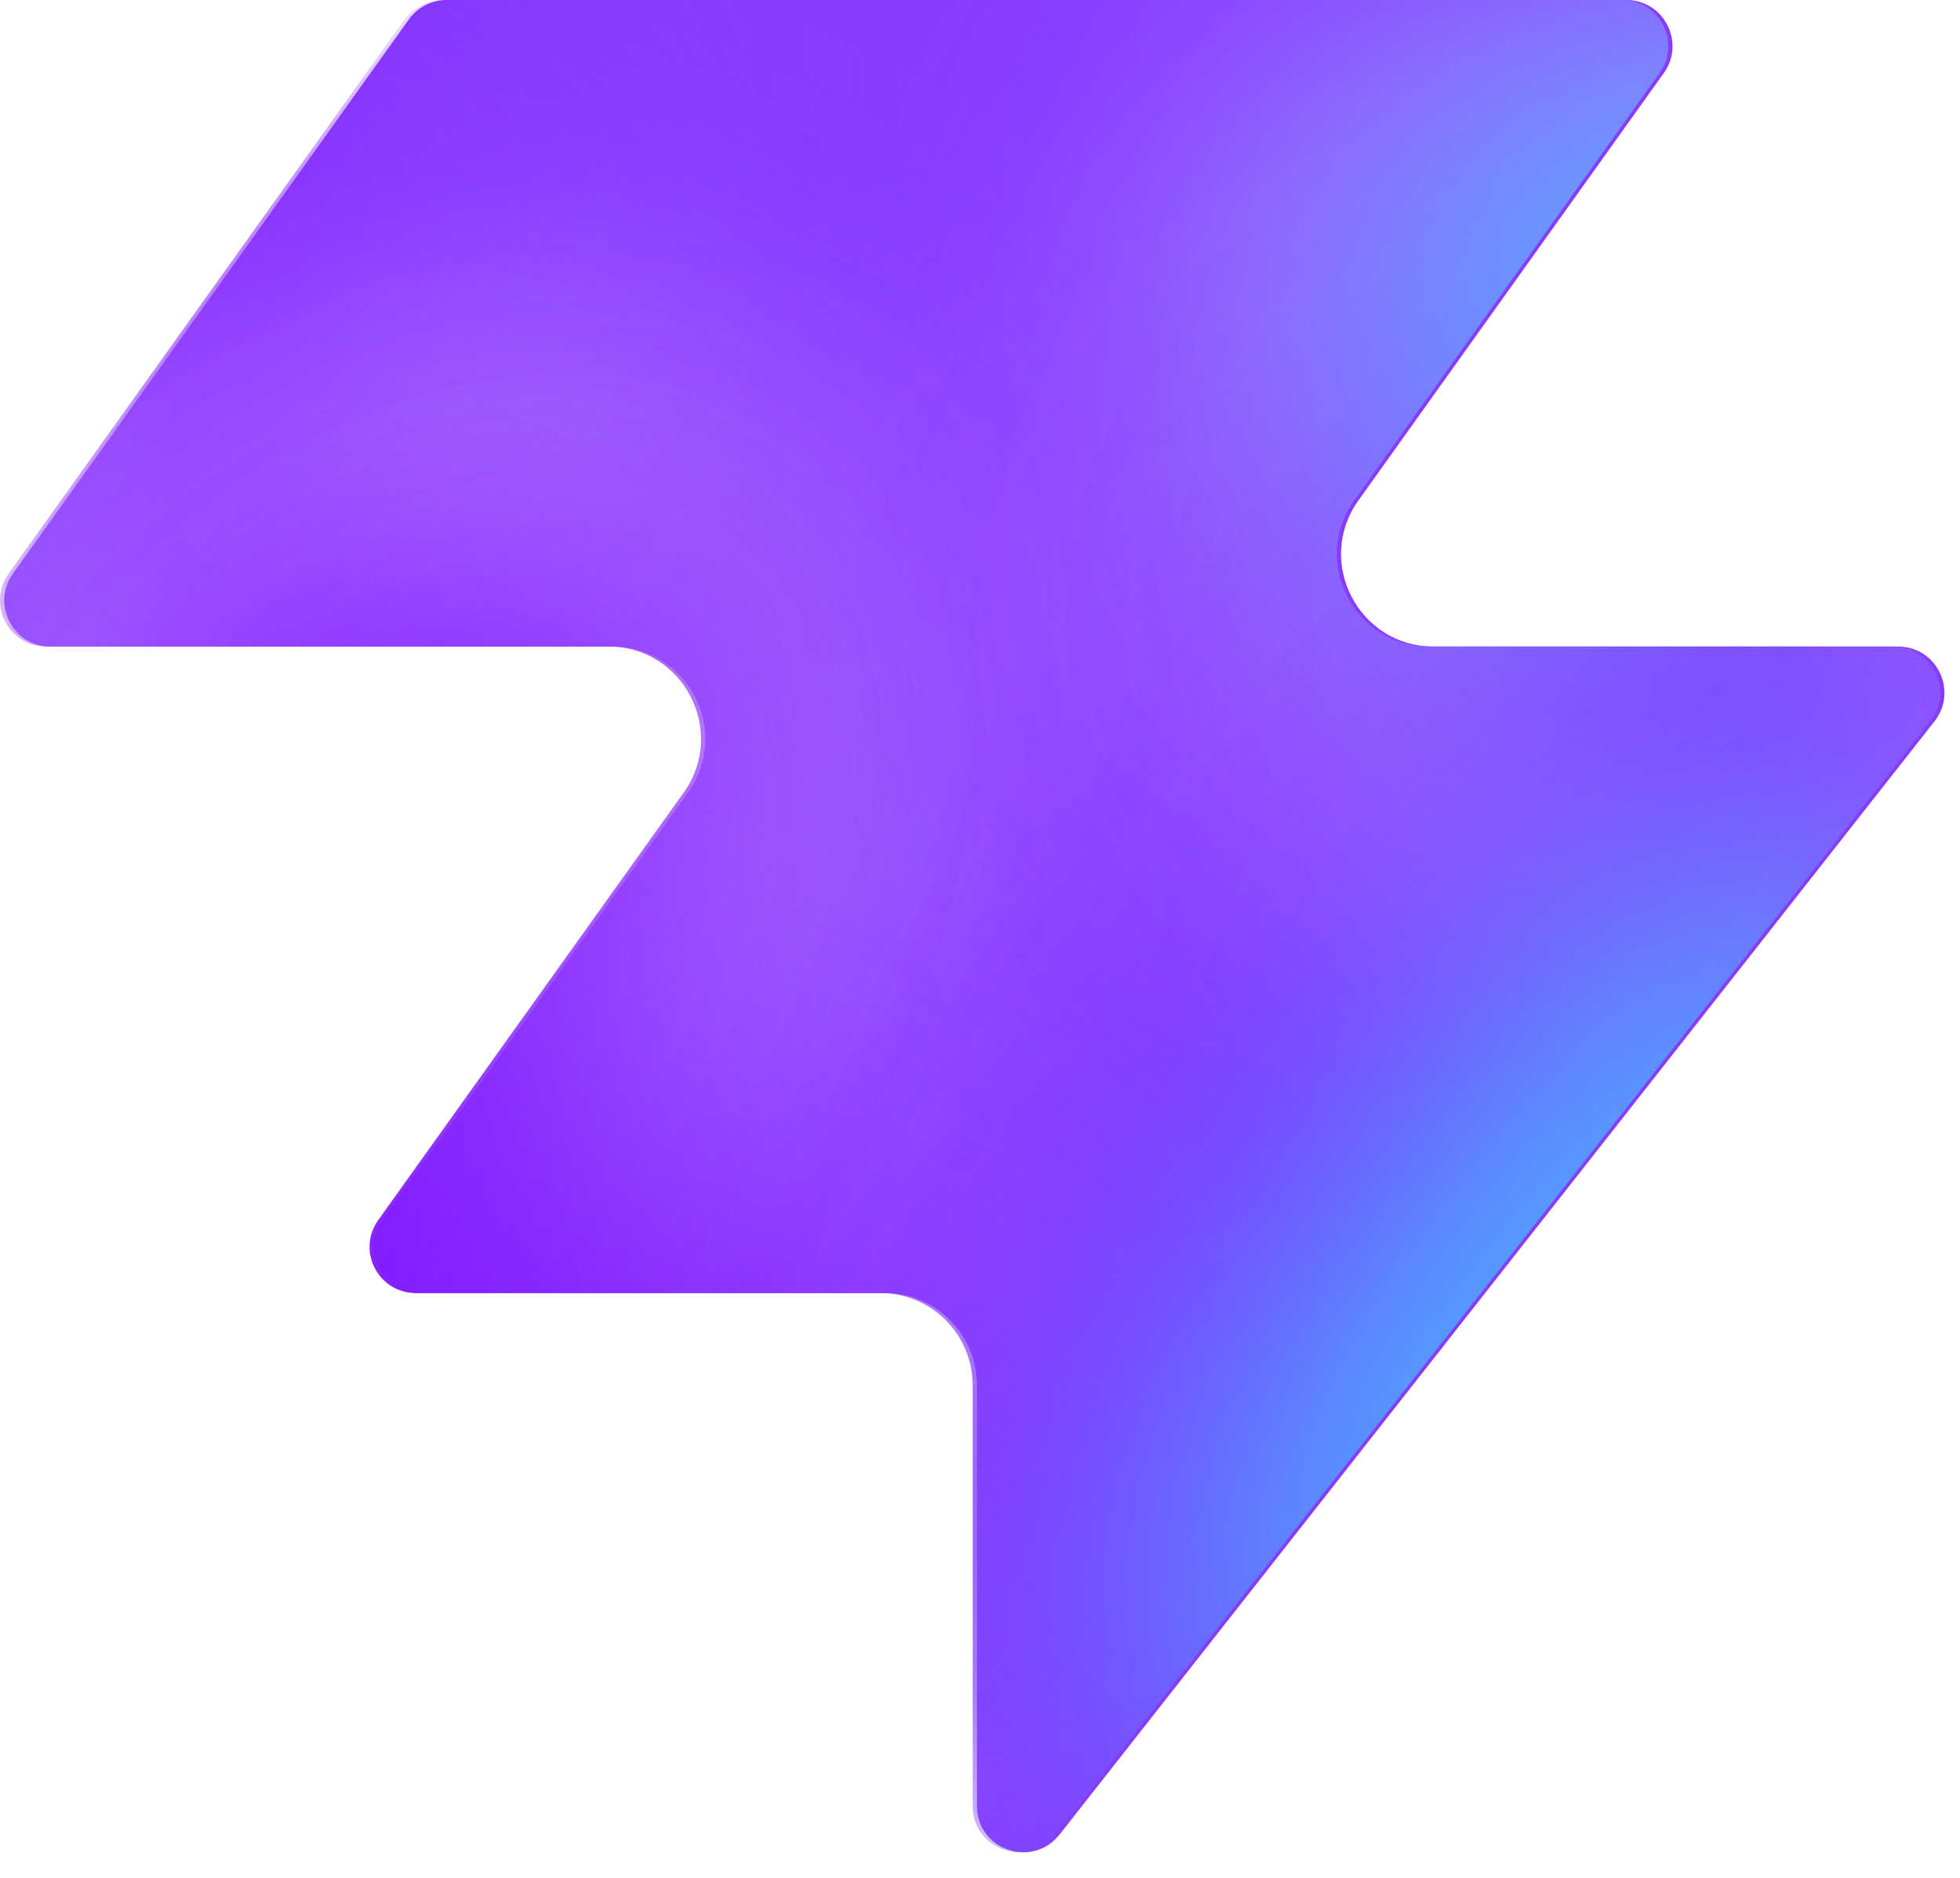
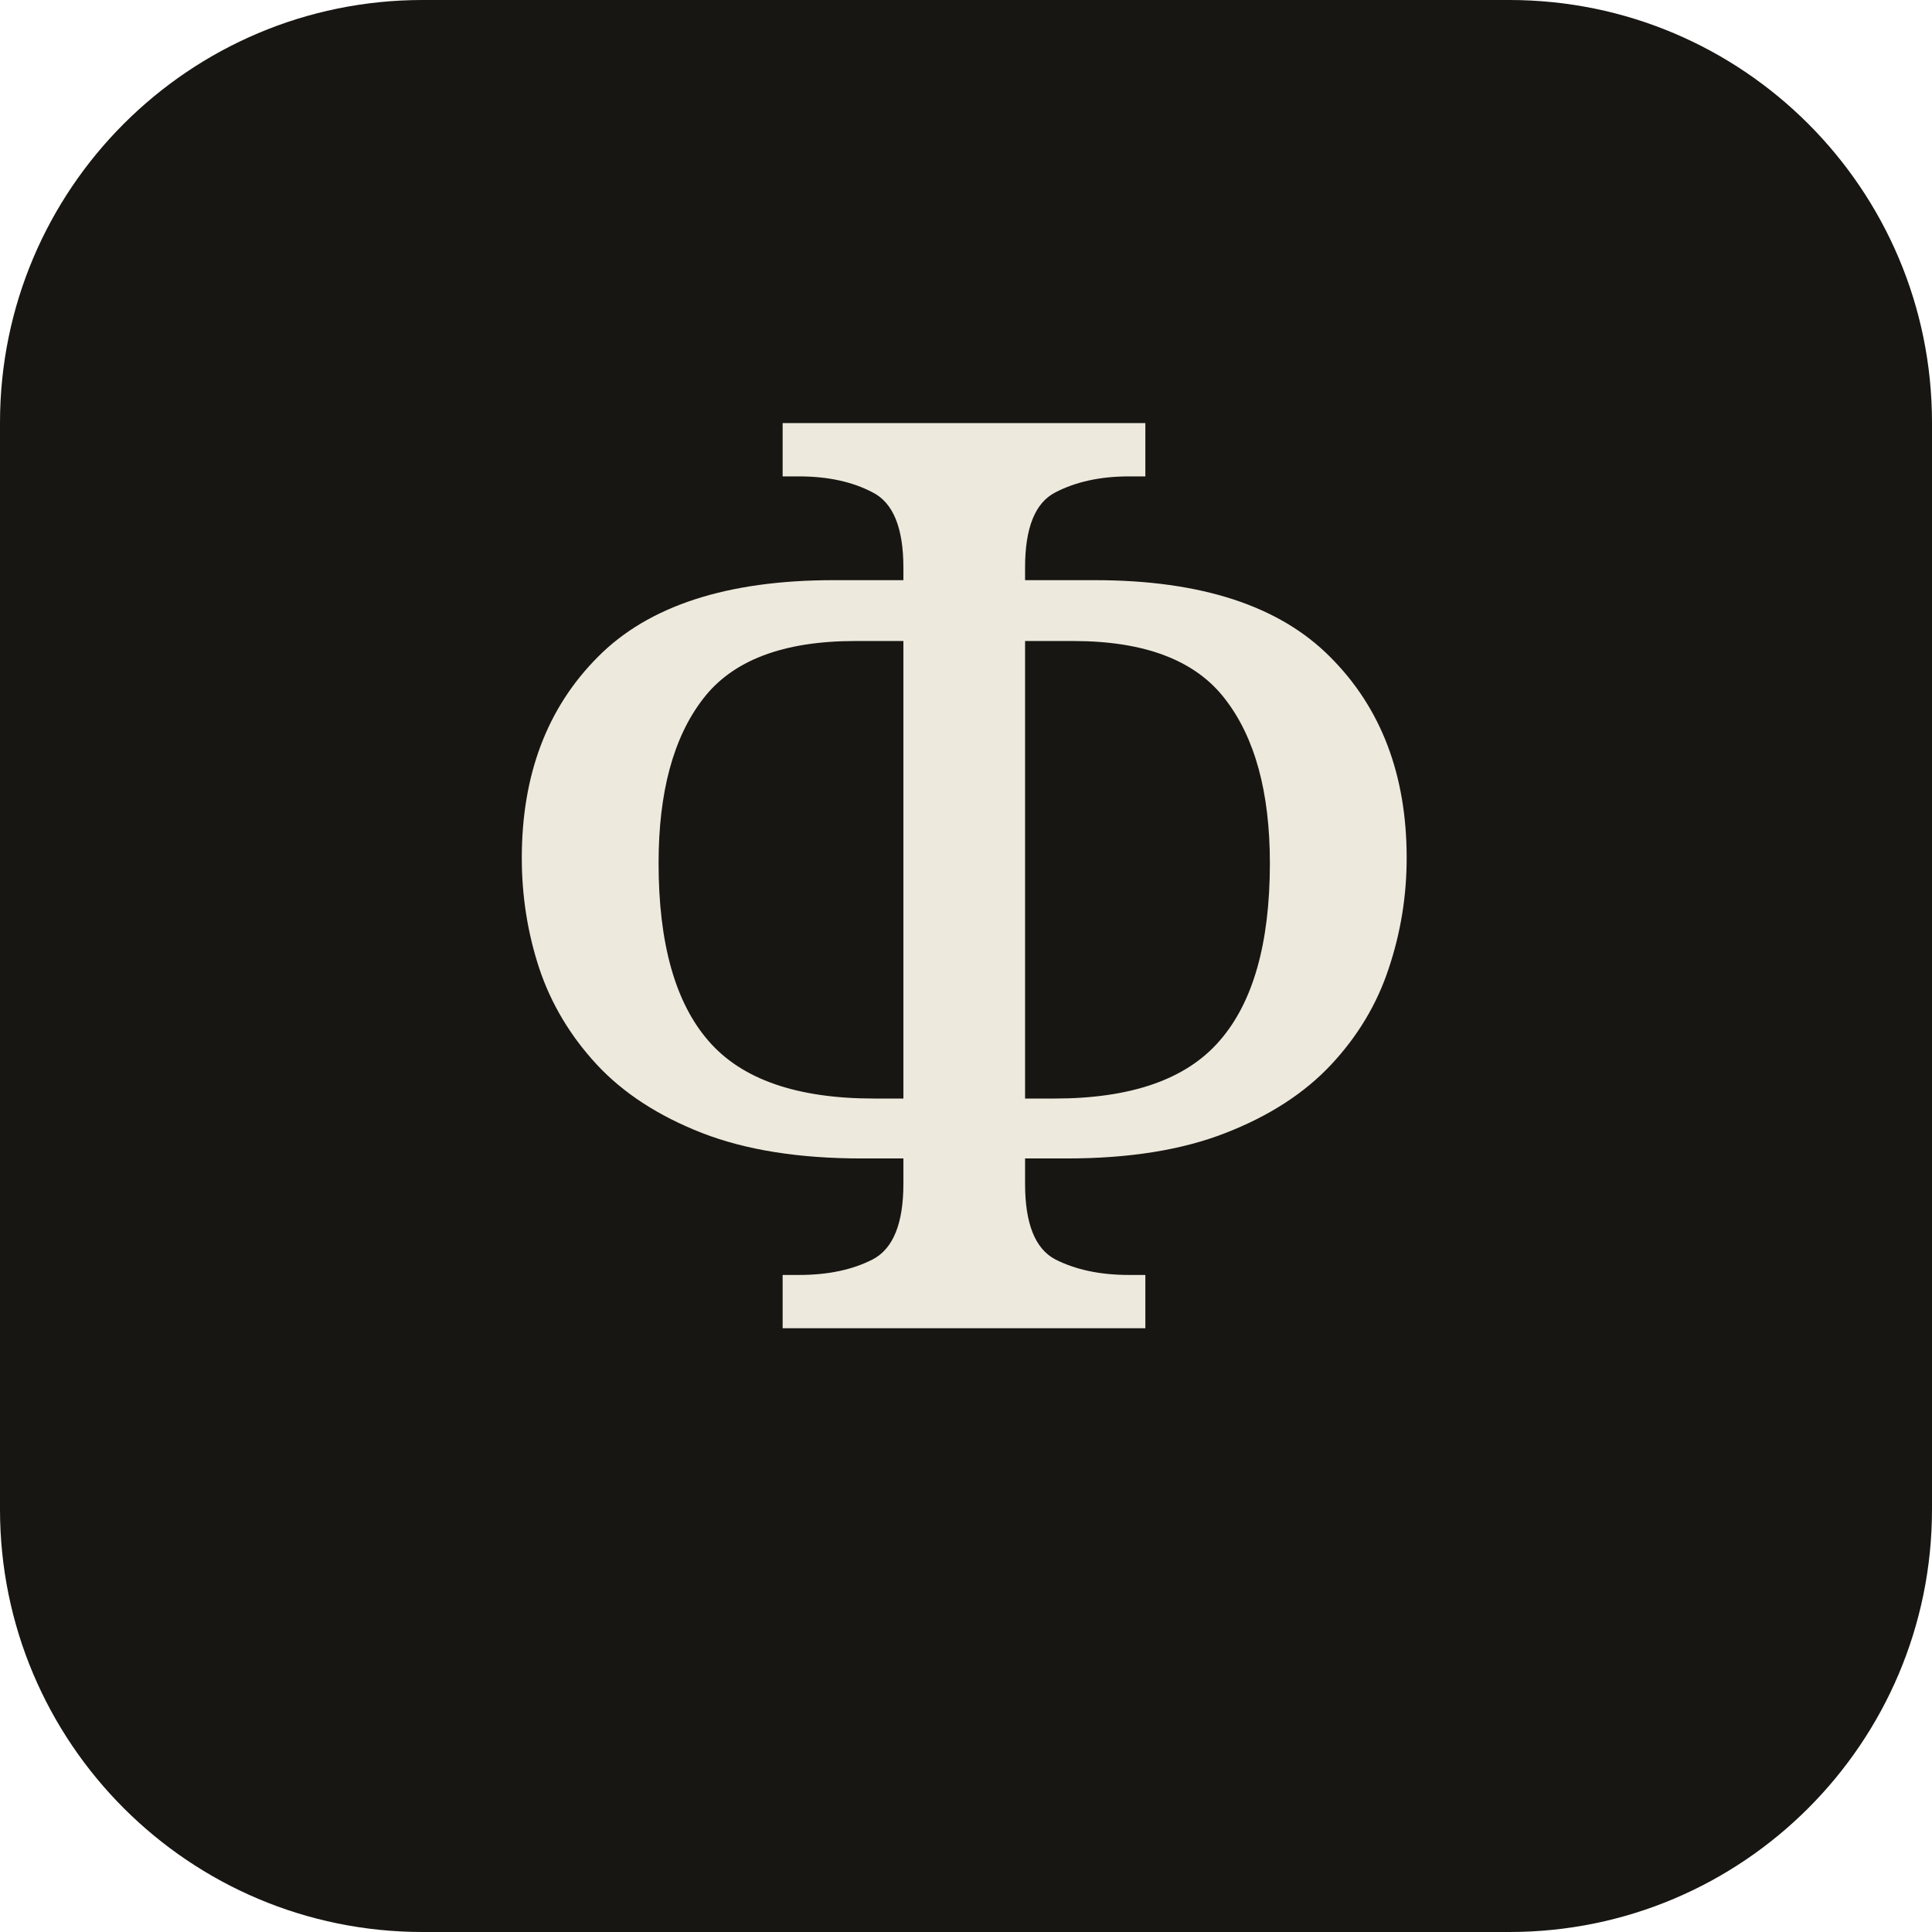
- <svg xmlns="http://www.w3.org/2000/svg" width="48" height="46" fill="none" viewBox="0 0 48 46">
-   <path fill="#863bff" d="M25.946 44.938c-.664.845-2.021.375-2.021-.698V33.937a2.26 2.26 0 0 0-2.262-2.262H10.287c-.92 0-1.456-1.04-.92-1.788l7.48-10.471c1.07-1.497 0-3.578-1.842-3.578H1.237c-.92 0-1.456-1.04-.92-1.788L10.013.474c.214-.297.556-.474.92-.474h28.894c.92 0 1.456 1.04.92 1.788l-7.48 10.471c-1.07 1.498 0 3.579 1.842 3.579h11.377c.943 0 1.473 1.088.89 1.83L25.947 44.94z" style="fill:#863bff;fill:color(display-p3 .525 .23 1);fill-opacity:1" />
-   <mask id="a" width="48" height="46" x="0" y="0" maskUnits="userSpaceOnUse" style="mask-type:alpha">
-     <path fill="#000" d="M25.842 44.938c-.664.844-2.021.375-2.021-.698V33.937a2.26 2.26 0 0 0-2.262-2.262H10.183c-.92 0-1.456-1.04-.92-1.788l7.48-10.471c1.07-1.498 0-3.579-1.842-3.579H1.133c-.92 0-1.456-1.04-.92-1.787L9.91.473c.214-.297.556-.474.92-.474h28.894c.92 0 1.456 1.04.92 1.788l-7.48 10.471c-1.07 1.498 0 3.578 1.842 3.578h11.377c.943 0 1.473 1.088.89 1.832L25.843 44.94z" style="fill:#000;fill-opacity:1" />
-   </mask>
-   <g mask="url(#a)">
-     <g filter="url(#b)">
-       <ellipse cx="5.508" cy="14.704" fill="#ede6ff" rx="5.508" ry="14.704" style="fill:#ede6ff;fill:color(display-p3 .927 .903 1);fill-opacity:1" transform="matrix(.00324 1 1 -.00324 -4.47 31.516)" />
-     </g>
-     <g filter="url(#c)">
-       <ellipse cx="10.399" cy="29.851" fill="#ede6ff" rx="10.399" ry="29.851" style="fill:#ede6ff;fill:color(display-p3 .927 .903 1);fill-opacity:1" transform="matrix(.00324 1 1 -.00324 -39.328 7.883)" />
-     </g>
-     <g filter="url(#d)">
-       <ellipse cx="5.508" cy="30.487" fill="#7e14ff" rx="5.508" ry="30.487" style="fill:#7e14ff;fill:color(display-p3 .492 .077 1);fill-opacity:1" transform="rotate(89.814 -25.913 -14.639)scale(1 -1)" />
-     </g>
-     <g filter="url(#e)">
-       <ellipse cx="5.508" cy="30.599" fill="#7e14ff" rx="5.508" ry="30.599" style="fill:#7e14ff;fill:color(display-p3 .492 .077 1);fill-opacity:1" transform="rotate(89.814 -32.644 -3.334)scale(1 -1)" />
-     </g>
-     <g filter="url(#f)">
-       <ellipse cx="5.508" cy="30.599" fill="#7e14ff" rx="5.508" ry="30.599" style="fill:#7e14ff;fill:color(display-p3 .492 .077 1);fill-opacity:1" transform="matrix(.00324 1 1 -.00324 -34.34 30.47)" />
-     </g>
-     <g filter="url(#g)">
-       <ellipse cx="14.072" cy="22.078" fill="#ede6ff" rx="14.072" ry="22.078" style="fill:#ede6ff;fill:color(display-p3 .927 .903 1);fill-opacity:1" transform="rotate(93.35 24.506 48.493)scale(-1 1)" />
-     </g>
-     <g filter="url(#h)">
-       <ellipse cx="3.47" cy="21.501" fill="#7e14ff" rx="3.47" ry="21.501" style="fill:#7e14ff;fill:color(display-p3 .492 .077 1);fill-opacity:1" transform="rotate(89.009 28.708 47.59)scale(-1 1)" />
-     </g>
-     <g filter="url(#i)">
-       <ellipse cx="3.47" cy="21.501" fill="#7e14ff" rx="3.47" ry="21.501" style="fill:#7e14ff;fill:color(display-p3 .492 .077 1);fill-opacity:1" transform="rotate(89.009 28.708 47.59)scale(-1 1)" />
-     </g>
-     <g filter="url(#j)">
-       <ellipse cx=".387" cy="8.972" fill="#7e14ff" rx="4.407" ry="29.108" style="fill:#7e14ff;fill:color(display-p3 .492 .077 1);fill-opacity:1" transform="rotate(39.51 .387 8.972)" />
-     </g>
-     <g filter="url(#k)">
-       <ellipse cx="47.523" cy="-6.092" fill="#7e14ff" rx="4.407" ry="29.108" style="fill:#7e14ff;fill:color(display-p3 .492 .077 1);fill-opacity:1" transform="rotate(37.892 47.523 -6.092)" />
-     </g>
-     <g filter="url(#l)">
-       <ellipse cx="41.412" cy="6.333" fill="#47bfff" rx="5.971" ry="9.665" style="fill:#47bfff;fill:color(display-p3 .28 .748 1);fill-opacity:1" transform="rotate(37.892 41.412 6.333)" />
-     </g>
-     <g filter="url(#m)">
-       <ellipse cx="-1.879" cy="38.332" fill="#7e14ff" rx="4.407" ry="29.108" style="fill:#7e14ff;fill:color(display-p3 .492 .077 1);fill-opacity:1" transform="rotate(37.892 -1.88 38.332)" />
-     </g>
-     <g filter="url(#n)">
-       <ellipse cx="-1.879" cy="38.332" fill="#7e14ff" rx="4.407" ry="29.108" style="fill:#7e14ff;fill:color(display-p3 .492 .077 1);fill-opacity:1" transform="rotate(37.892 -1.88 38.332)" />
-     </g>
-     <g filter="url(#o)">
-       <ellipse cx="35.651" cy="29.907" fill="#7e14ff" rx="4.407" ry="29.108" style="fill:#7e14ff;fill:color(display-p3 .492 .077 1);fill-opacity:1" transform="rotate(37.892 35.651 29.907)" />
-     </g>
-     <g filter="url(#p)">
-       <ellipse cx="38.418" cy="32.4" fill="#47bfff" rx="5.971" ry="15.297" style="fill:#47bfff;fill:color(display-p3 .28 .748 1);fill-opacity:1" transform="rotate(37.892 38.418 32.4)" />
-     </g>
-   </g>
-   <defs>
-     <filter id="b" width="60.045" height="41.654" x="-19.77" y="16.149" color-interpolation-filters="sRGB" filterUnits="userSpaceOnUse">
-       <feFlood flood-opacity="0" result="BackgroundImageFix" />
-       <feBlend in="SourceGraphic" in2="BackgroundImageFix" result="shape" />
-       <feGaussianBlur result="effect1_foregroundBlur_2002_17158" stdDeviation="7.659" />
-     </filter>
-     <filter id="c" width="90.34" height="51.437" x="-54.613" y="-7.533" color-interpolation-filters="sRGB" filterUnits="userSpaceOnUse">
-       <feFlood flood-opacity="0" result="BackgroundImageFix" />
-       <feBlend in="SourceGraphic" in2="BackgroundImageFix" result="shape" />
-       <feGaussianBlur result="effect1_foregroundBlur_2002_17158" stdDeviation="7.659" />
-     </filter>
-     <filter id="d" width="79.355" height="29.4" x="-49.64" y="2.03" color-interpolation-filters="sRGB" filterUnits="userSpaceOnUse">
-       <feFlood flood-opacity="0" result="BackgroundImageFix" />
-       <feBlend in="SourceGraphic" in2="BackgroundImageFix" result="shape" />
-       <feGaussianBlur result="effect1_foregroundBlur_2002_17158" stdDeviation="4.596" />
-     </filter>
-     <filter id="e" width="79.579" height="29.4" x="-45.045" y="20.029" color-interpolation-filters="sRGB" filterUnits="userSpaceOnUse">
-       <feFlood flood-opacity="0" result="BackgroundImageFix" />
-       <feBlend in="SourceGraphic" in2="BackgroundImageFix" result="shape" />
-       <feGaussianBlur result="effect1_foregroundBlur_2002_17158" stdDeviation="4.596" />
-     </filter>
-     <filter id="f" width="79.579" height="29.4" x="-43.513" y="21.178" color-interpolation-filters="sRGB" filterUnits="userSpaceOnUse">
-       <feFlood flood-opacity="0" result="BackgroundImageFix" />
-       <feBlend in="SourceGraphic" in2="BackgroundImageFix" result="shape" />
-       <feGaussianBlur result="effect1_foregroundBlur_2002_17158" stdDeviation="4.596" />
-     </filter>
-     <filter id="g" width="74.749" height="58.852" x="15.756" y="-17.901" color-interpolation-filters="sRGB" filterUnits="userSpaceOnUse">
-       <feFlood flood-opacity="0" result="BackgroundImageFix" />
-       <feBlend in="SourceGraphic" in2="BackgroundImageFix" result="shape" />
-       <feGaussianBlur result="effect1_foregroundBlur_2002_17158" stdDeviation="7.659" />
-     </filter>
-     <filter id="h" width="61.377" height="25.362" x="23.548" y="2.284" color-interpolation-filters="sRGB" filterUnits="userSpaceOnUse">
-       <feFlood flood-opacity="0" result="BackgroundImageFix" />
-       <feBlend in="SourceGraphic" in2="BackgroundImageFix" result="shape" />
-       <feGaussianBlur result="effect1_foregroundBlur_2002_17158" stdDeviation="4.596" />
-     </filter>
-     <filter id="i" width="61.377" height="25.362" x="23.548" y="2.284" color-interpolation-filters="sRGB" filterUnits="userSpaceOnUse">
-       <feFlood flood-opacity="0" result="BackgroundImageFix" />
-       <feBlend in="SourceGraphic" in2="BackgroundImageFix" result="shape" />
-       <feGaussianBlur result="effect1_foregroundBlur_2002_17158" stdDeviation="4.596" />
-     </filter>
-     <filter id="j" width="56.045" height="63.649" x="-27.636" y="-22.853" color-interpolation-filters="sRGB" filterUnits="userSpaceOnUse">
-       <feFlood flood-opacity="0" result="BackgroundImageFix" />
-       <feBlend in="SourceGraphic" in2="BackgroundImageFix" result="shape" />
-       <feGaussianBlur result="effect1_foregroundBlur_2002_17158" stdDeviation="4.596" />
-     </filter>
-     <filter id="k" width="54.814" height="64.646" x="20.116" y="-38.415" color-interpolation-filters="sRGB" filterUnits="userSpaceOnUse">
-       <feFlood flood-opacity="0" result="BackgroundImageFix" />
-       <feBlend in="SourceGraphic" in2="BackgroundImageFix" result="shape" />
-       <feGaussianBlur result="effect1_foregroundBlur_2002_17158" stdDeviation="4.596" />
-     </filter>
-     <filter id="l" width="33.541" height="35.313" x="24.641" y="-11.323" color-interpolation-filters="sRGB" filterUnits="userSpaceOnUse">
-       <feFlood flood-opacity="0" result="BackgroundImageFix" />
-       <feBlend in="SourceGraphic" in2="BackgroundImageFix" result="shape" />
-       <feGaussianBlur result="effect1_foregroundBlur_2002_17158" stdDeviation="4.596" />
-     </filter>
-     <filter id="m" width="54.814" height="64.646" x="-29.286" y="6.009" color-interpolation-filters="sRGB" filterUnits="userSpaceOnUse">
-       <feFlood flood-opacity="0" result="BackgroundImageFix" />
-       <feBlend in="SourceGraphic" in2="BackgroundImageFix" result="shape" />
-       <feGaussianBlur result="effect1_foregroundBlur_2002_17158" stdDeviation="4.596" />
-     </filter>
-     <filter id="n" width="54.814" height="64.646" x="-29.286" y="6.009" color-interpolation-filters="sRGB" filterUnits="userSpaceOnUse">
-       <feFlood flood-opacity="0" result="BackgroundImageFix" />
-       <feBlend in="SourceGraphic" in2="BackgroundImageFix" result="shape" />
-       <feGaussianBlur result="effect1_foregroundBlur_2002_17158" stdDeviation="4.596" />
-     </filter>
-     <filter id="o" width="54.814" height="64.646" x="8.244" y="-2.416" color-interpolation-filters="sRGB" filterUnits="userSpaceOnUse">
-       <feFlood flood-opacity="0" result="BackgroundImageFix" />
-       <feBlend in="SourceGraphic" in2="BackgroundImageFix" result="shape" />
-       <feGaussianBlur result="effect1_foregroundBlur_2002_17158" stdDeviation="4.596" />
-     </filter>
-     <filter id="p" width="39.409" height="43.623" x="18.713" y="10.588" color-interpolation-filters="sRGB" filterUnits="userSpaceOnUse">
-       <feFlood flood-opacity="0" result="BackgroundImageFix" />
-       <feBlend in="SourceGraphic" in2="BackgroundImageFix" result="shape" />
-       <feGaussianBlur result="effect1_foregroundBlur_2002_17158" stdDeviation="4.596" />
-     </filter>
-   </defs>
+ <svg xmlns="http://www.w3.org/2000/svg" viewBox="0 0 64 64">
+   <rect width="64" height="64" rx="14" fill="#171612" />
+   <text x="32" y="44" text-anchor="middle" font-family="Georgia, serif" font-size="42" fill="#eee9dd">
+     Φ
+   </text>
</svg>
